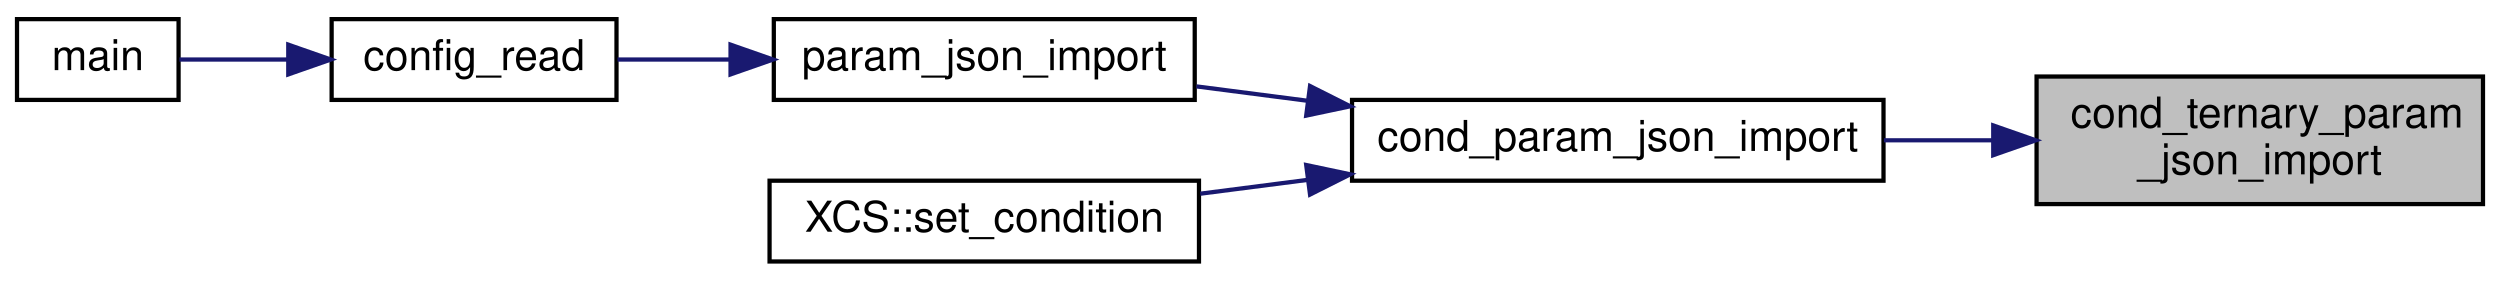
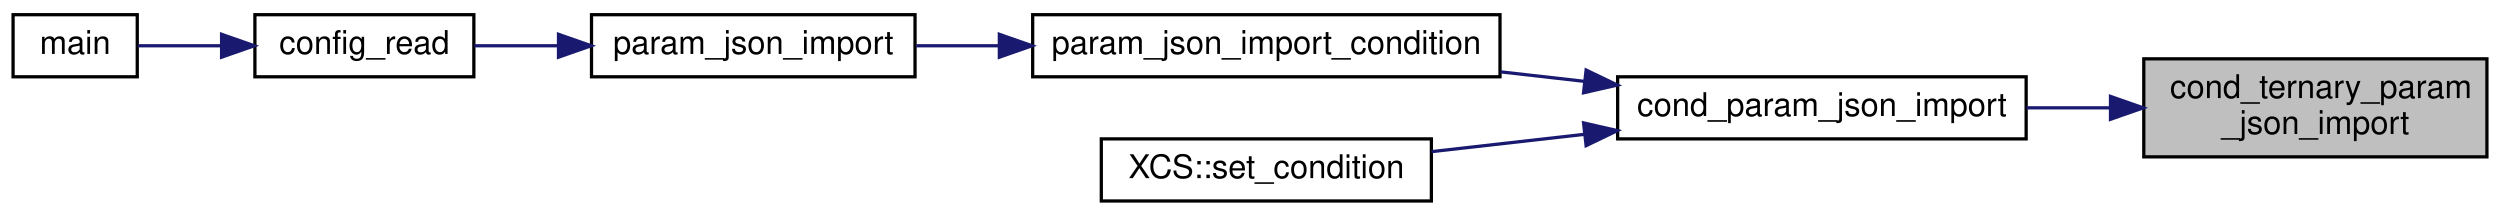
- <svg xmlns="http://www.w3.org/2000/svg" xmlns:xlink="http://www.w3.org/1999/xlink" width="588pt" height="66pt" viewBox="0.00 0.00 588.00 66.00">
+ <svg xmlns="http://www.w3.org/2000/svg" xmlns:xlink="http://www.w3.org/1999/xlink" width="765pt" height="66pt" viewBox="0.00 0.00 765.00 66.00">
  <g id="graph0" class="graph" transform="scale(1 1) rotate(0) translate(4 62)">
    <g id="node1" class="node">
      <g id="a_node1">
        <a xlink:title="Sets the ternary parameters from a cJSON object.">
-           <polygon fill="#bfbfbf" stroke="black" points="475,-14 475,-44 580,-44 580,-14 475,-14" />
-           <text text-anchor="start" x="483" y="-32" font-family="Helvetica,sans-Serif" font-size="10.00">cond_ternary_param</text>
-           <text text-anchor="middle" x="527.5" y="-21" font-family="Helvetica,sans-Serif" font-size="10.00">_json_import</text>
+           <polygon fill="#bfbfbf" stroke="black" points="652,-14 652,-44 757,-44 757,-14 652,-14" />
+           <text text-anchor="start" x="660" y="-32" font-family="Helvetica,sans-Serif" font-size="10.00">cond_ternary_param</text>
+           <text text-anchor="middle" x="704.5" y="-21" font-family="Helvetica,sans-Serif" font-size="10.00">_json_import</text>
        </a>
      </g>
    </g>
    <g id="node2" class="node">
      <g id="a_node2">
-         <a xlink:href="condition_8c.html#aac2f9eaa3555b7e4b8d6106fe46f7d41" target="_top" xlink:title="Sets the condition parameters from a cJSON object.">
-           <polygon fill="none" stroke="black" points="314,-19.5 314,-38.5 439,-38.5 439,-19.5 314,-19.5" />
-           <text text-anchor="middle" x="376.5" y="-26.5" font-family="Helvetica,sans-Serif" font-size="10.00">cond_param_json_import</text>
+         <a xlink:href="condition_8c.html#a6839eecc51a755ca5228cf7190b66524" target="_top" xlink:title="Sets the condition parameters from a cJSON object.">
+           <polygon fill="none" stroke="black" points="491,-19.5 491,-38.5 616,-38.5 616,-19.5 491,-19.5" />
+           <text text-anchor="middle" x="553.5" y="-26.5" font-family="Helvetica,sans-Serif" font-size="10.00">cond_param_json_import</text>
        </a>
      </g>
    </g>
    <g id="edge1" class="edge">
-       <path fill="none" stroke="midnightblue" d="M464.65,-29C456.21,-29 447.54,-29 439.1,-29" />
-       <polygon fill="midnightblue" stroke="midnightblue" points="464.81,-32.5 474.81,-29 464.81,-25.5 464.81,-32.5" />
+       <path fill="none" stroke="midnightblue" d="M641.65,-29C633.21,-29 624.54,-29 616.1,-29" />
+       <polygon fill="midnightblue" stroke="midnightblue" points="641.81,-32.5 651.81,-29 641.81,-25.5 641.81,-32.5" />
    </g>
    <g id="node3" class="node">
      <g id="a_node3">
-         <a xlink:href="param_8c.html#a130260988988535419aee8abe51986c1" target="_top" xlink:title="Sets the parameters from a json formatted string.">
-           <polygon fill="none" stroke="black" points="178,-38.5 178,-57.5 277,-57.5 277,-38.5 178,-38.5" />
-           <text text-anchor="middle" x="227.5" y="-45.5" font-family="Helvetica,sans-Serif" font-size="10.00">param_json_import</text>
+         <a xlink:href="param_8c.html#a94f5495282a36944cade334e52c3c5cd" target="_top" xlink:title="Sets the condition parameters from a json formatted string.">
+           <polygon fill="none" stroke="black" points="312,-38.5 312,-57.5 455,-57.5 455,-38.5 312,-38.5" />
+           <text text-anchor="middle" x="383.5" y="-45.5" font-family="Helvetica,sans-Serif" font-size="10.00">param_json_import_condition</text>
        </a>
      </g>
    </g>
    <g id="edge2" class="edge">
-       <path fill="none" stroke="midnightblue" d="M303.6,-38.29C294.73,-39.44 285.82,-40.59 277.4,-41.68" />
-       <polygon fill="midnightblue" stroke="midnightblue" points="304.12,-41.76 313.58,-37 303.22,-34.81 304.12,-41.76" />
+       <path fill="none" stroke="midnightblue" d="M480.7,-37.12C472.25,-38.08 463.63,-39.05 455.19,-40.01" />
+       <polygon fill="midnightblue" stroke="midnightblue" points="481.35,-40.57 490.9,-35.97 480.57,-33.61 481.35,-40.57" />
    </g>
-     <g id="node6" class="node">
-       <g id="a_node6">
+     <g id="node7" class="node">
+       <g id="a_node7">
        <a xlink:href="classXCS.html#ab16720d21296ba0832318f67e55522e3" target="_top" xlink:title="Sets the condition type and initialisation arguments.">
-           <polygon fill="none" stroke="black" points="177,-0.5 177,-19.5 278,-19.5 278,-0.5 177,-0.5" />
-           <text text-anchor="middle" x="227.5" y="-7.5" font-family="Helvetica,sans-Serif" font-size="10.00">XCS::set_condition</text>
+           <polygon fill="none" stroke="black" points="333,-0.5 333,-19.5 434,-19.5 434,-0.5 333,-0.5" />
+           <text text-anchor="middle" x="383.5" y="-7.5" font-family="Helvetica,sans-Serif" font-size="10.00">XCS::set_condition</text>
        </a>
      </g>
    </g>
-     <g id="edge5" class="edge">
-       <path fill="none" stroke="midnightblue" d="M303.59,-19.7C295.03,-18.6 286.45,-17.49 278.3,-16.44" />
-       <polygon fill="midnightblue" stroke="midnightblue" points="303.22,-23.19 313.58,-21 304.12,-16.24 303.22,-23.19" />
+     <g id="edge6" class="edge">
+       <path fill="none" stroke="midnightblue" d="M480.67,-20.88C464.94,-19.1 448.63,-17.25 434.01,-15.6" />
+       <polygon fill="midnightblue" stroke="midnightblue" points="480.57,-24.39 490.9,-22.03 481.35,-17.43 480.57,-24.39" />
    </g>
    <g id="node4" class="node">
      <g id="a_node4">
+         <a xlink:href="param_8c.html#a130260988988535419aee8abe51986c1" target="_top" xlink:title="Sets the parameters from a json formatted string.">
+           <polygon fill="none" stroke="black" points="177,-38.5 177,-57.5 276,-57.5 276,-38.5 177,-38.5" />
+           <text text-anchor="middle" x="226.5" y="-45.5" font-family="Helvetica,sans-Serif" font-size="10.00">param_json_import</text>
+         </a>
+       </g>
+     </g>
+     <g id="edge3" class="edge">
+       <path fill="none" stroke="midnightblue" d="M301.67,-48C293.04,-48 284.47,-48 276.38,-48" />
+       <polygon fill="midnightblue" stroke="midnightblue" points="301.8,-51.5 311.8,-48 301.8,-44.5 301.8,-51.5" />
+     </g>
+     <g id="node5" class="node">
+       <g id="a_node5">
        <a xlink:href="config_8c.html#a045a64a30d99a4bef2ebfd9b54aa9698" target="_top" xlink:title="Reads the specified configuration file.">
          <polygon fill="none" stroke="black" points="74,-38.5 74,-57.5 141,-57.5 141,-38.5 74,-38.5" />
          <text text-anchor="middle" x="107.5" y="-45.5" font-family="Helvetica,sans-Serif" font-size="10.00">config_read</text>
        </a>
      </g>
    </g>
-     <g id="edge3" class="edge">
-       <path fill="none" stroke="midnightblue" d="M167.63,-48C158.55,-48 149.48,-48 141.25,-48" />
-       <polygon fill="midnightblue" stroke="midnightblue" points="167.82,-51.5 177.82,-48 167.82,-44.5 167.82,-51.5" />
+     <g id="edge4" class="edge">
+       <path fill="none" stroke="midnightblue" d="M166.64,-48C157.86,-48 149.09,-48 141.13,-48" />
+       <polygon fill="midnightblue" stroke="midnightblue" points="166.9,-51.5 176.9,-48 166.9,-44.5 166.9,-51.5" />
    </g>
-     <g id="node5" class="node">
-       <g id="a_node5">
+     <g id="node6" class="node">
+       <g id="a_node6">
        <a xlink:href="main_8c.html#a3c04138a5bfe5d72780bb7e82a18e627" target="_top" xlink:title=" ">
          <polygon fill="none" stroke="black" points="0,-38.5 0,-57.5 38,-57.5 38,-38.5 0,-38.5" />
          <text text-anchor="middle" x="19" y="-45.5" font-family="Helvetica,sans-Serif" font-size="10.00">main</text>
        </a>
      </g>
    </g>
-     <g id="edge4" class="edge">
+     <g id="edge5" class="edge">
      <path fill="none" stroke="midnightblue" d="M63.73,-48C54.73,-48 45.7,-48 38.2,-48" />
      <polygon fill="midnightblue" stroke="midnightblue" points="63.8,-51.5 73.8,-48 63.8,-44.5 63.8,-51.5" />
    </g>
  </g>
</svg>
